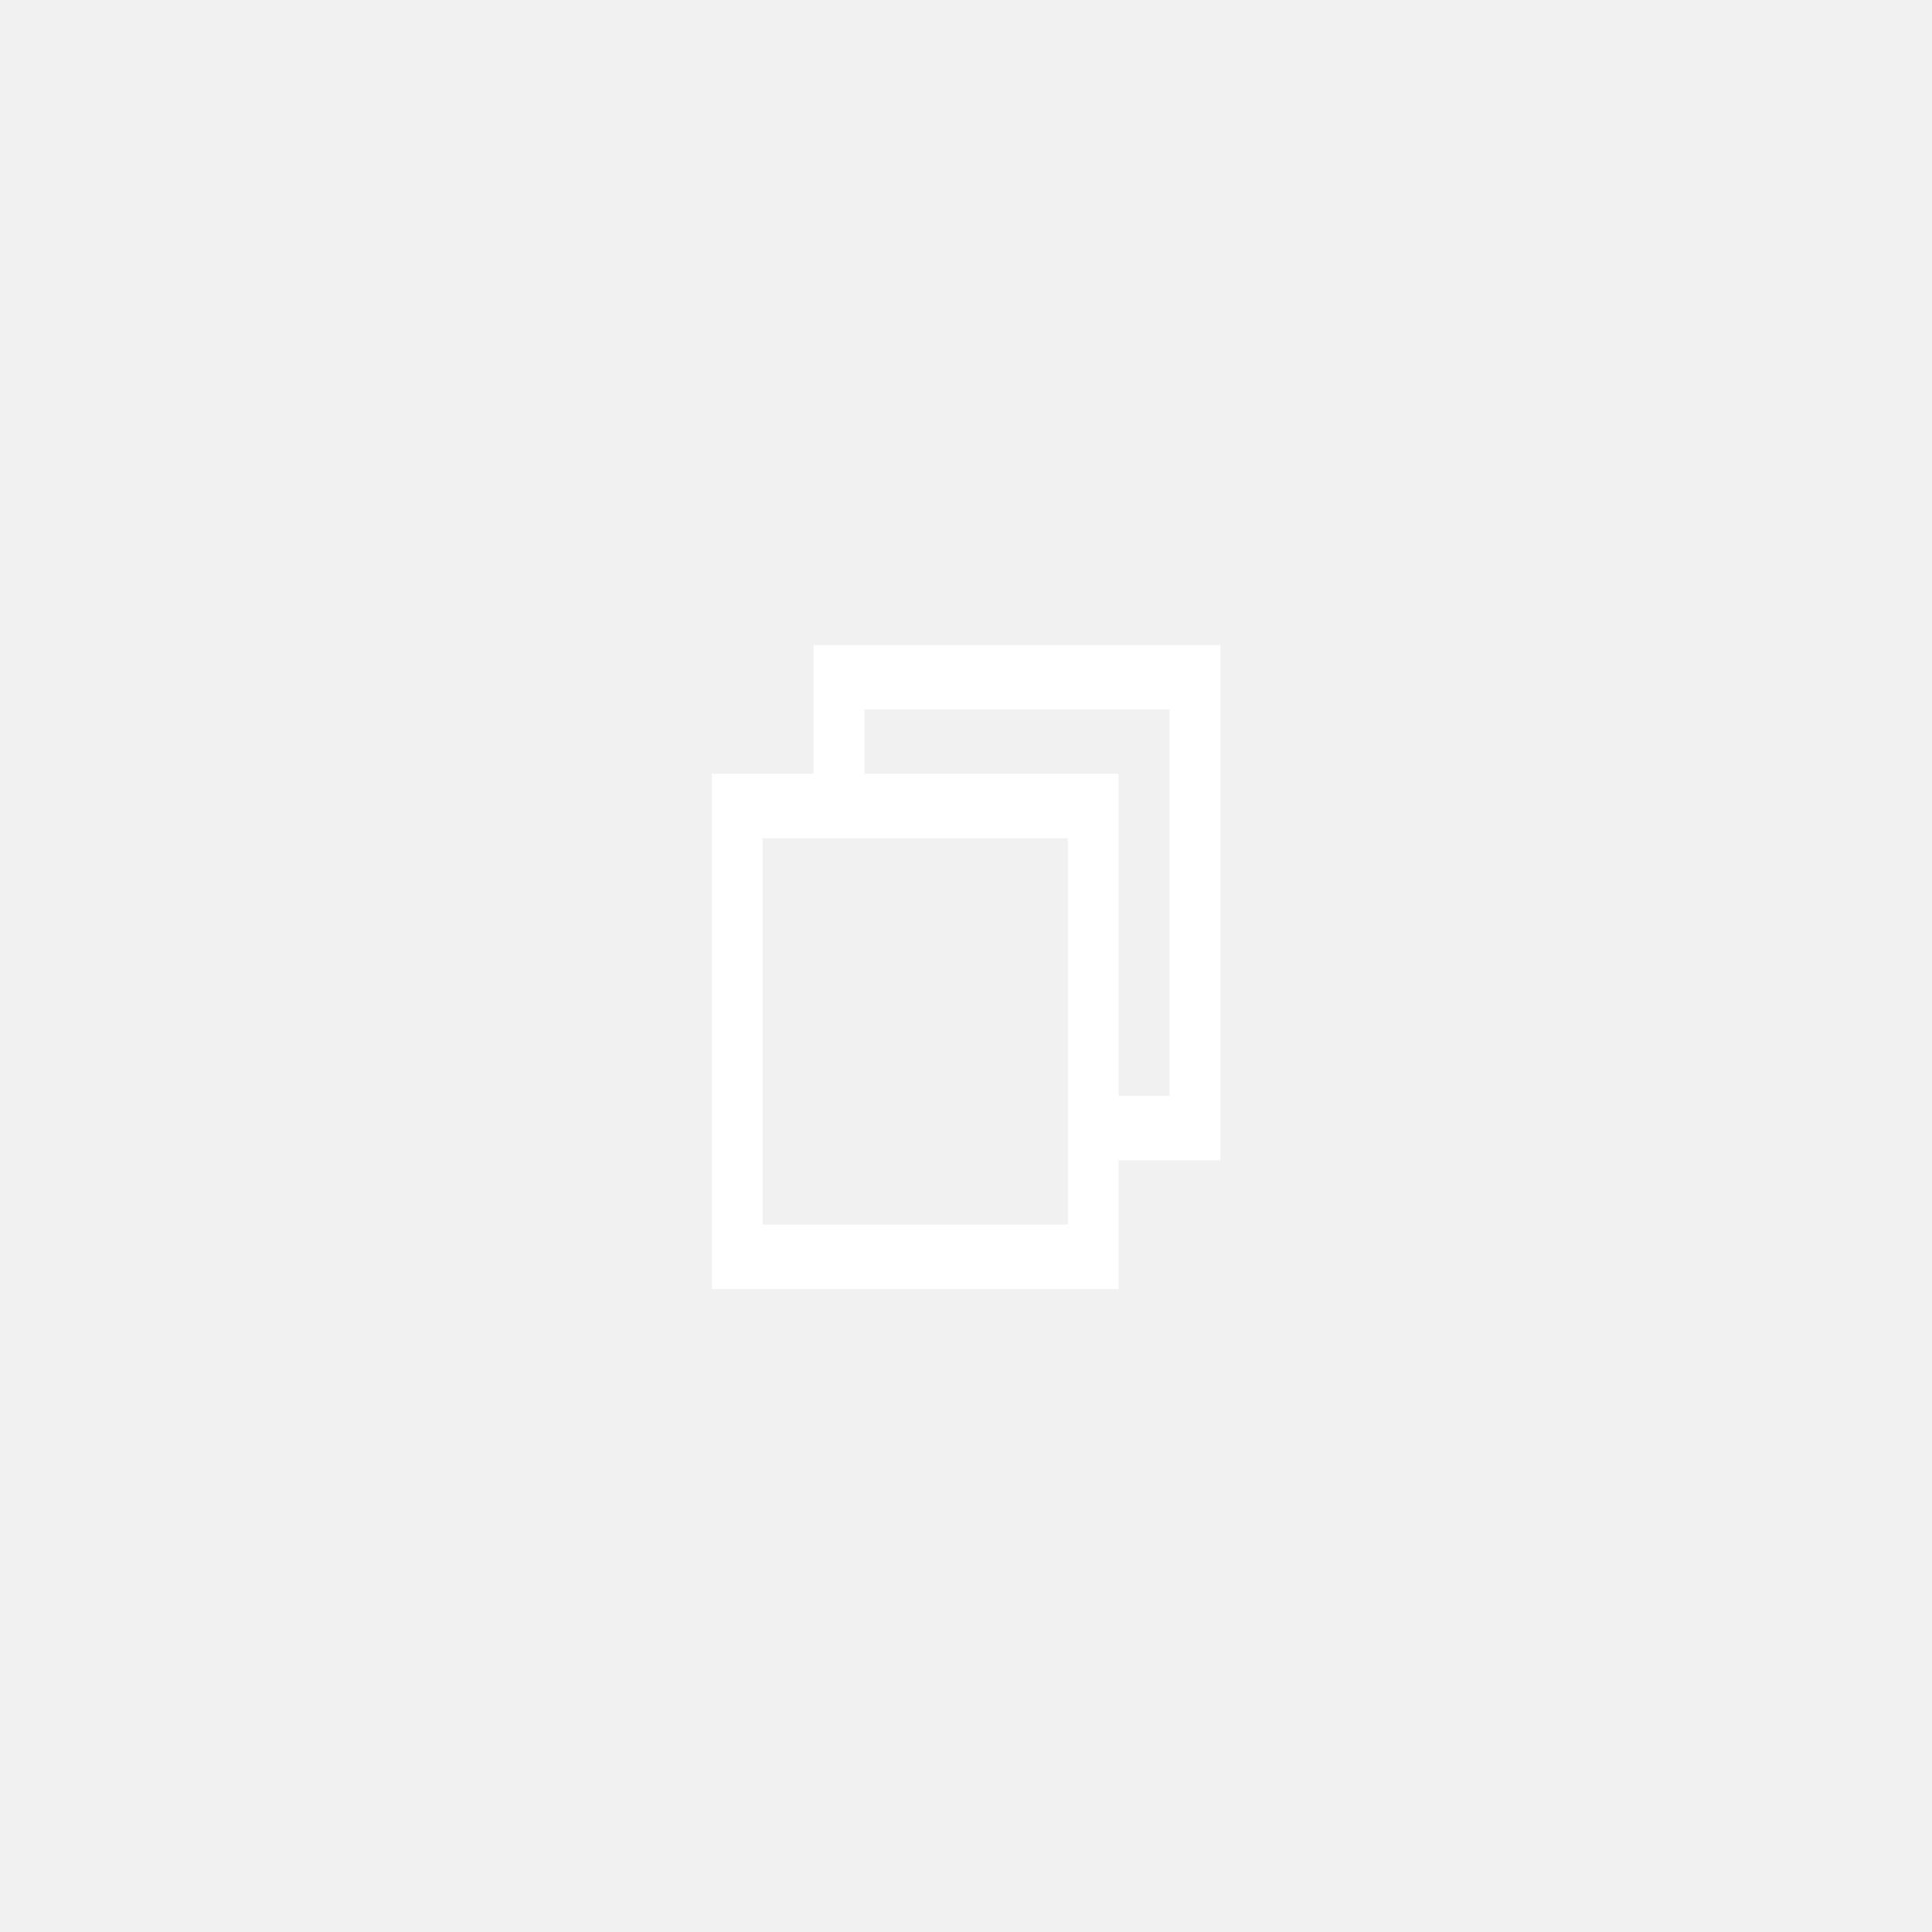
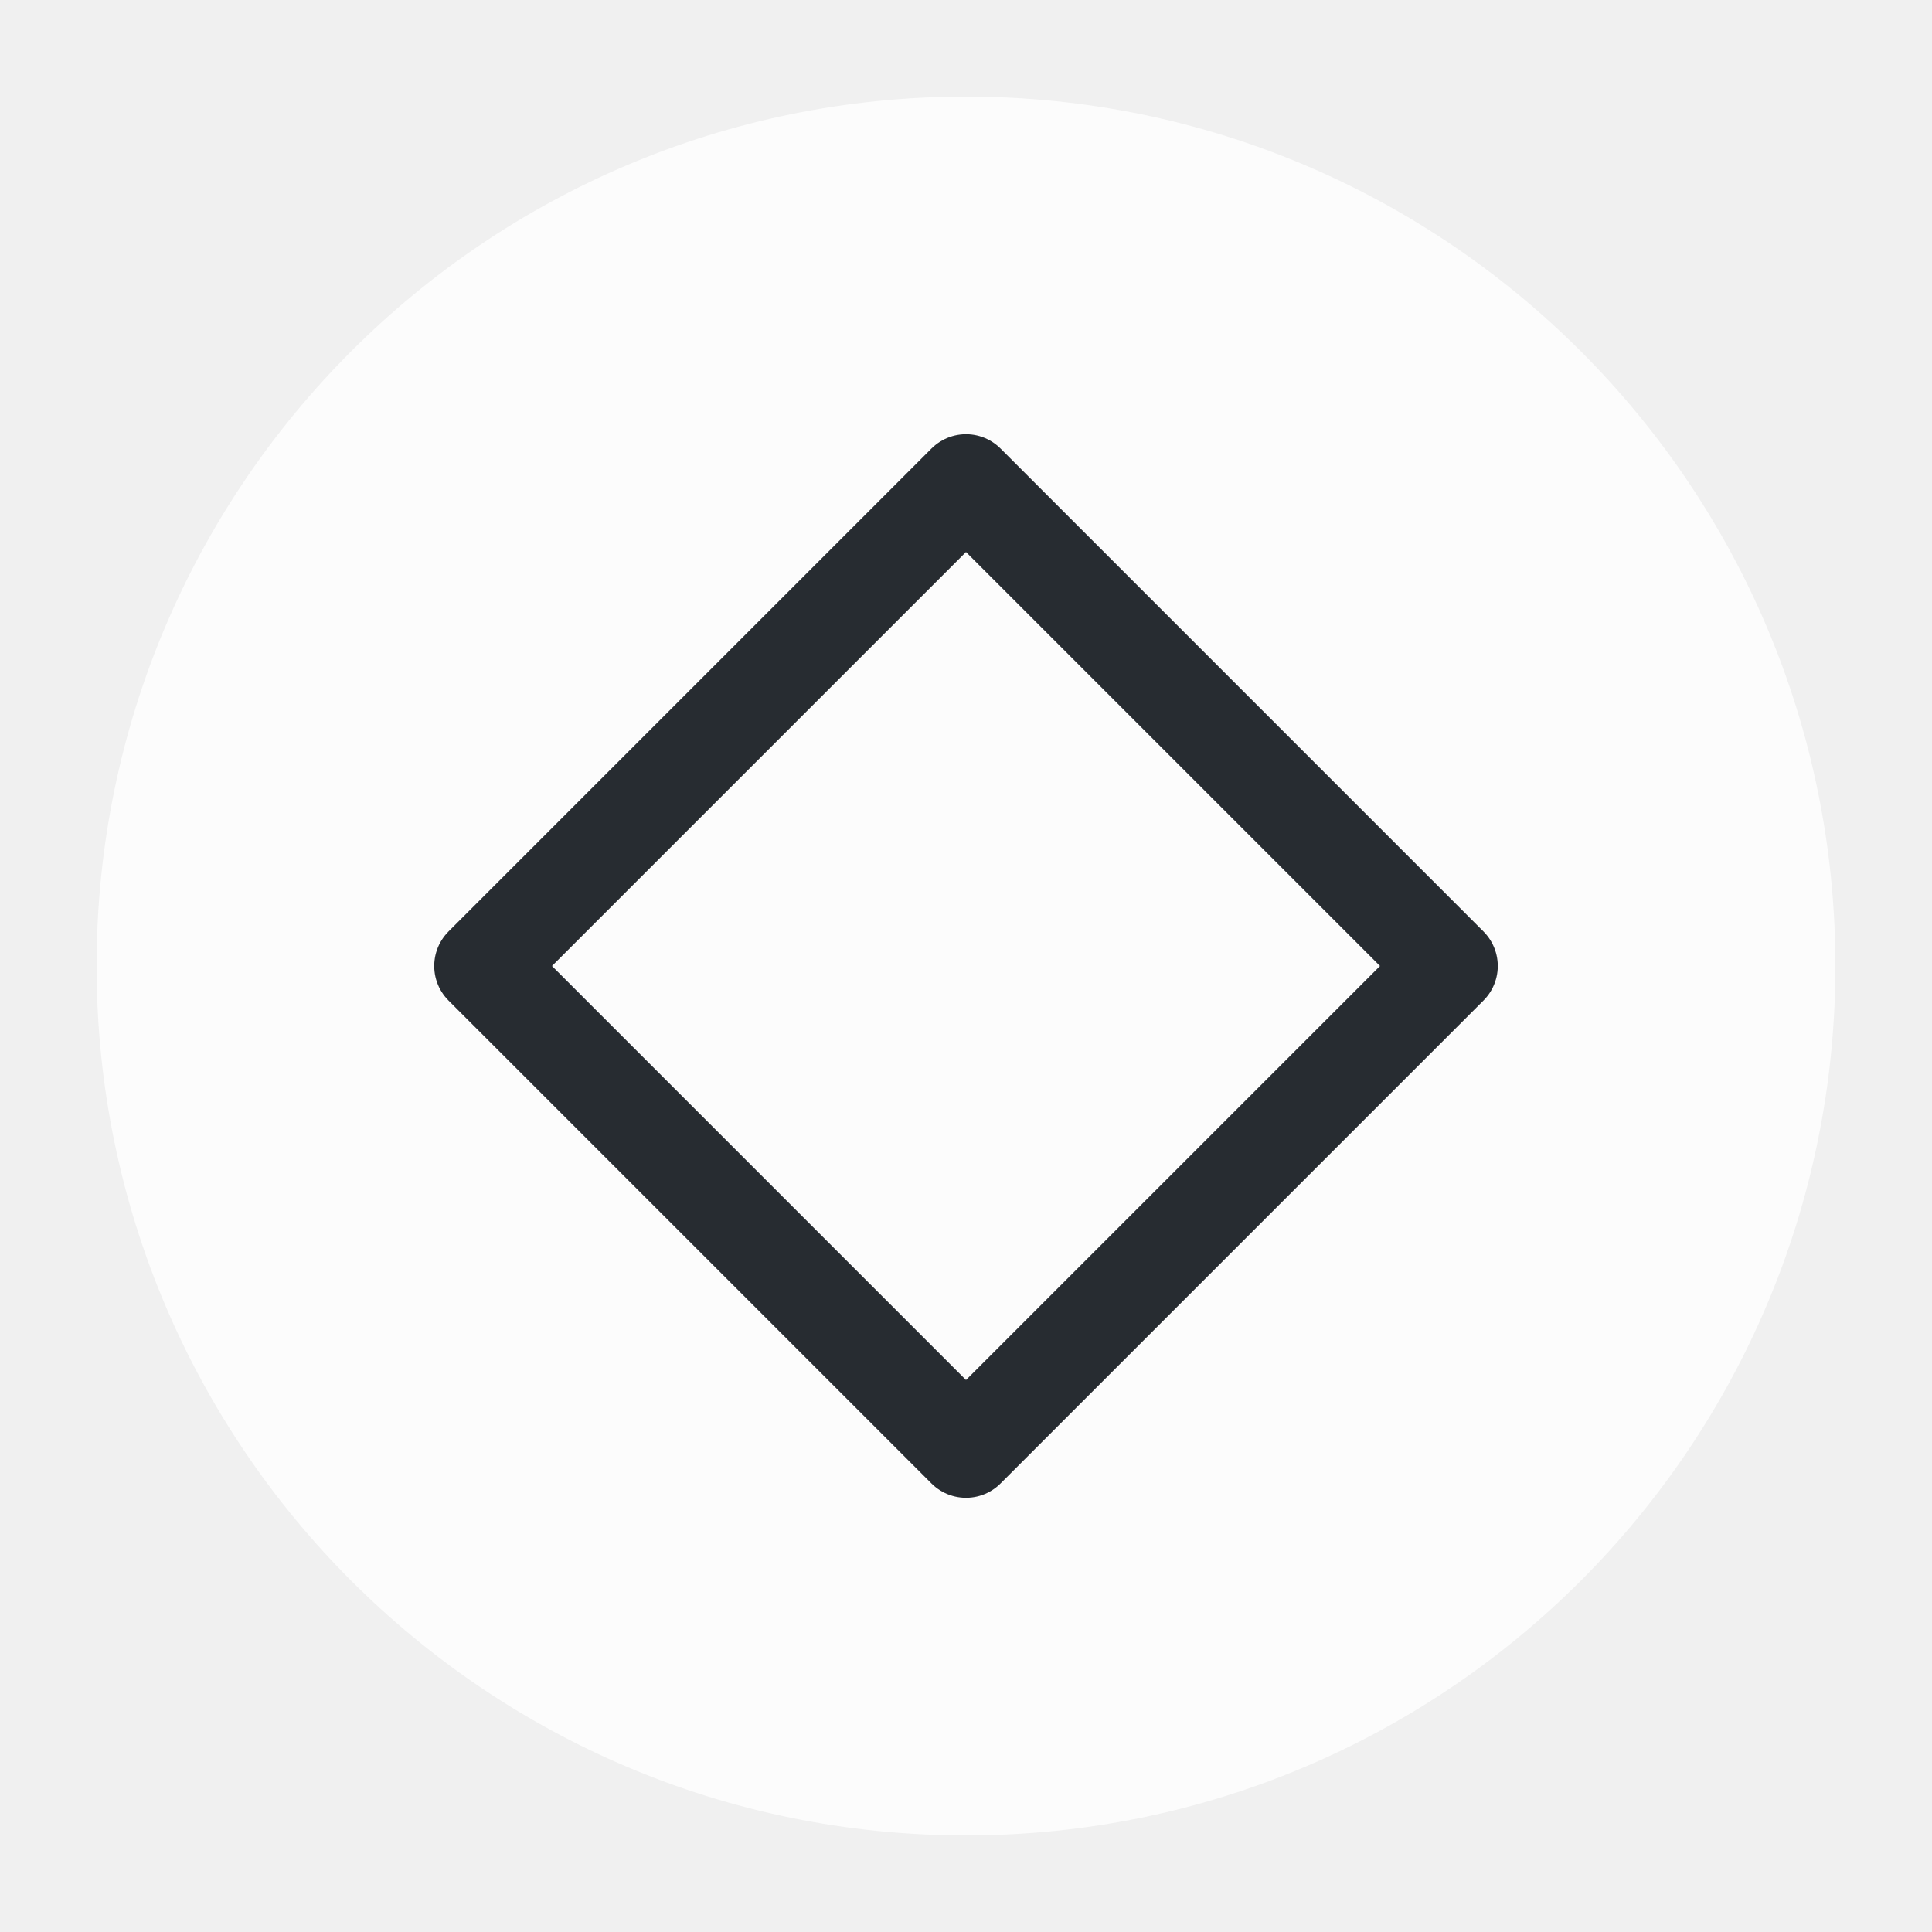
<svg xmlns="http://www.w3.org/2000/svg" viewBox="0 0 50 50" version="1.2" baseProfile="tiny">
  <defs>
</defs>
  <g fill="none" stroke="black" stroke-width="1" fill-rule="evenodd" stroke-linecap="square" stroke-linejoin="bevel">
-     <g fill="#ffffff" fill-opacity="1" stroke="none" transform="matrix(4.97315,0,0,6.29921,-305.267,-889.071)" font-family="Bitstream Vera Sans" font-size="10" font-weight="400" font-style="normal" opacity="0.1">
-       <path vector-effect="none" fill-rule="evenodd" d="M61.383,141.14 C61.383,141.14 61.383,141.14 61.383,141.14 L71.437,141.14 C71.437,141.14 71.437,141.14 71.437,141.14 L71.437,149.077 C71.437,149.077 71.437,149.077 71.437,149.077 L61.383,149.077 C61.383,149.077 61.383,149.077 61.383,149.077 L61.383,141.14" />
+     <g fill="#fcfcfc" fill-opacity="1" stroke="none" transform="matrix(2.5,0,0,2.5,2.5,2.5)" font-family="Bitstream Vera Sans" font-size="10" font-weight="400" font-style="normal">
+       <circle cx="9" cy="9" r="9" />
    </g>
-     <g fill="#ffffff" fill-opacity="1" stroke="none" transform="matrix(4.97315,0,0,6.29921,-305.267,-889.071)" font-family="Bitstream Vera Sans" font-size="10" font-weight="400" font-style="normal">
-       <path vector-effect="none" fill-rule="nonzero" d="M65.617,143.79 L65.617,144.319 L65.088,144.319 L65.088,146.436 L67.204,146.436 L67.204,145.907 L67.734,145.907 L67.734,143.79 L65.617,143.79 M65.882,144.055 L67.469,144.055 L67.469,145.642 L67.204,145.642 L67.204,144.319 L65.882,144.319 L65.882,144.055 M65.352,144.584 L66.94,144.584 L66.94,146.171 L65.352,146.171 L65.352,144.584" />
+     <g fill="none" stroke="#272c31" stroke-opacity="1" stroke-width="1.01" stroke-linecap="round" stroke-linejoin="round" transform="matrix(2.5,0,0,2.5,2.5,2.5)" font-family="Bitstream Vera Sans" font-size="10" font-weight="400" font-style="normal">
+       <path vector-effect="none" fill-rule="evenodd" d="M4,9 L9,4 L14,9 L9,14 L4,9" />
    </g>
    <g fill="none" stroke="#000000" stroke-opacity="1" stroke-width="1" stroke-linecap="square" stroke-linejoin="bevel" transform="matrix(1,0,0,1,0,0)" font-family="Bitstream Vera Sans" font-size="10" font-weight="400" font-style="normal">
</g>
  </g>
</svg>
